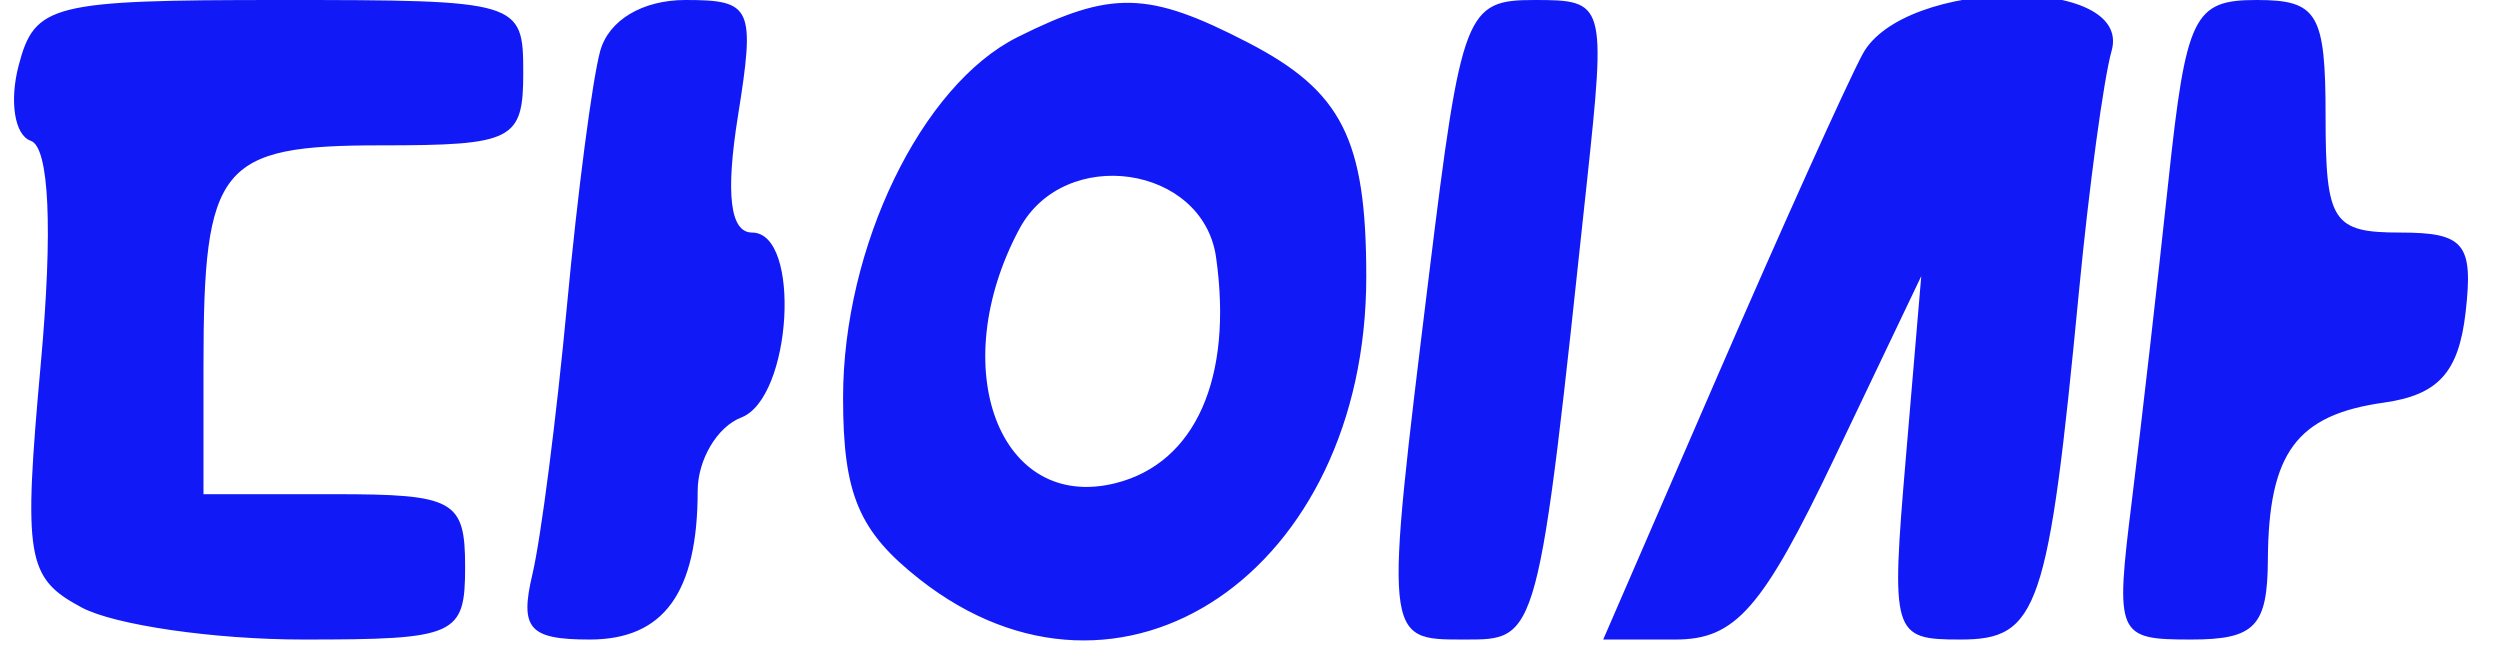
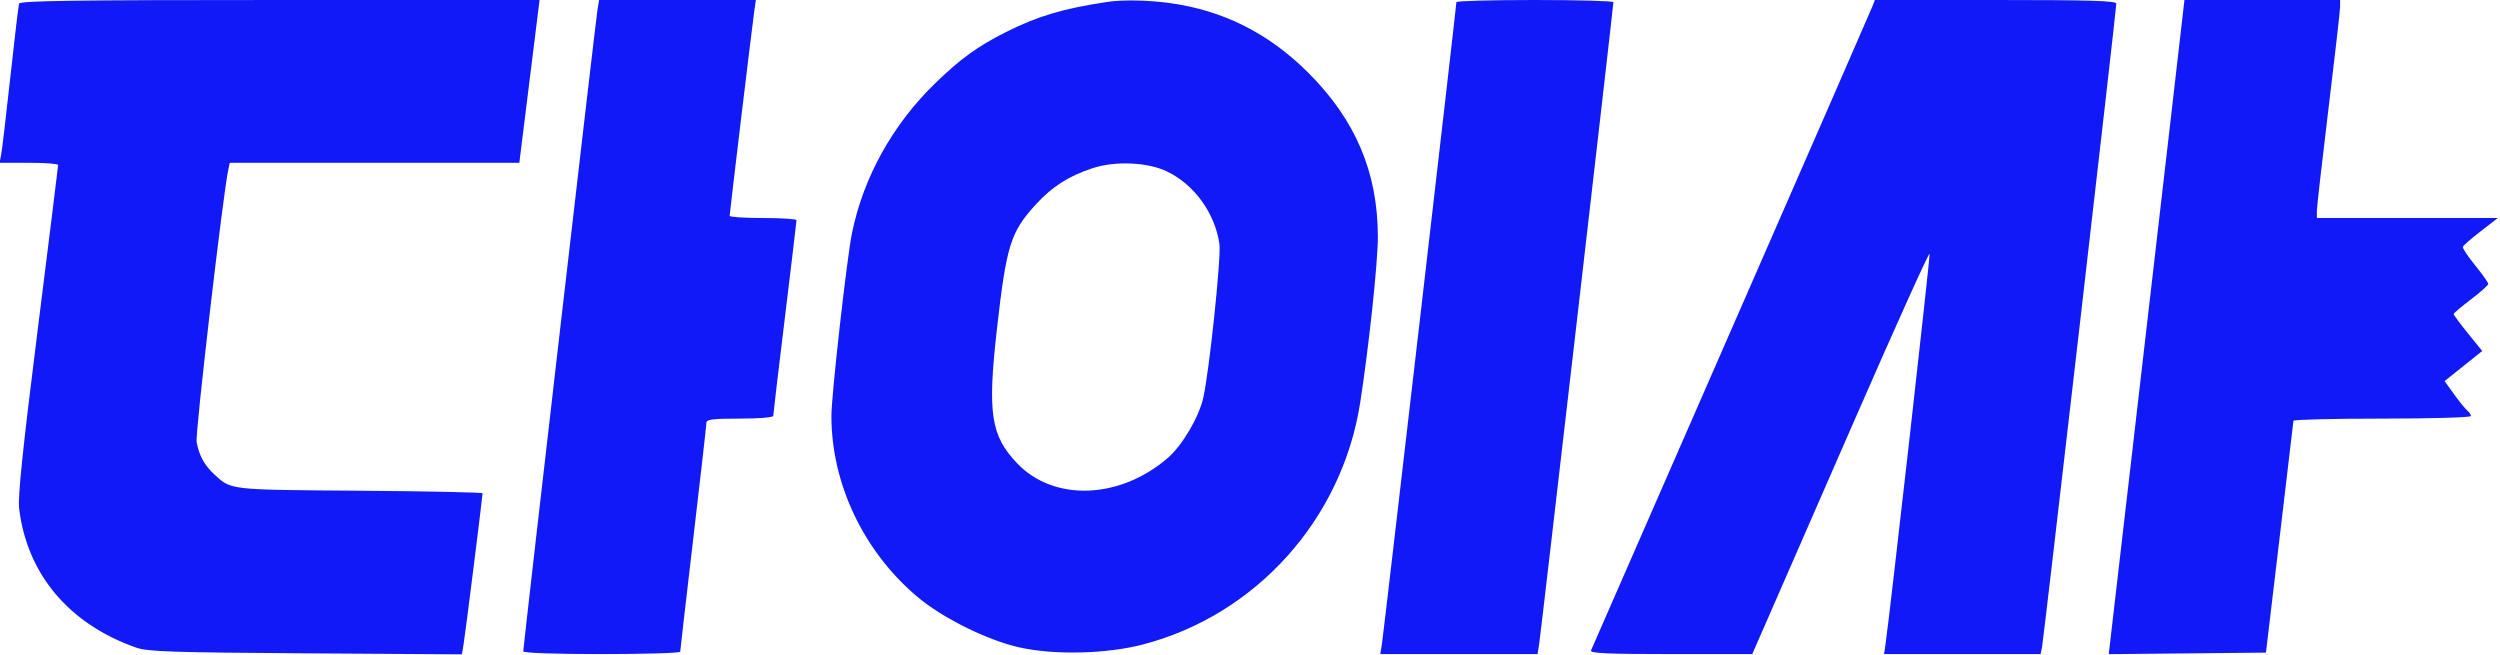
- <svg xmlns="http://www.w3.org/2000/svg" viewBox="0 0 86 23" fill="none">
-   <path d="M 0.642 2.250 C 0.317 3.488, 0.504 4.655, 1.059 4.844 C 1.694 5.062, 1.822 7.884, 1.405 12.490 C 0.796 19.203, 0.909 19.881, 2.806 20.896 C 3.940 21.503, 7.373 22, 10.434 22 C 15.704 22, 16 21.867, 16 19.500 C 16 17.204, 15.633 17, 11.500 17 L 7 17 7 12.582 C 7 5.680, 7.547 5, 13.107 5 C 17.660 5, 18 4.826, 18 2.500 C 18 0.032, 17.892 0, 9.617 0 C 1.765 0, 1.196 0.143, 0.642 2.250 M 20.648 1.750 C 20.380 2.712, 19.865 6.650, 19.505 10.500 C 19.144 14.350, 18.609 18.512, 18.316 19.750 C 17.872 21.626, 18.199 22, 20.285 22 C 22.830 22, 24 20.390, 24 16.887 C 24 15.815, 24.675 14.678, 25.500 14.362 C 27.241 13.693, 27.575 8, 25.872 8 C 25.116 8, 24.955 6.680, 25.384 4 C 25.984 0.250, 25.871 0, 23.579 0 C 22.103 0, 20.942 0.693, 20.648 1.750 M 35 1.279 C 31.695 2.930, 29.003 8.494, 29.002 13.677 C 29 17, 29.539 18.279, 31.635 19.927 C 38.560 25.375, 47 19.656, 47 9.517 C 47 4.787, 46.166 3.137, 42.928 1.463 C 39.497 -0.311, 38.241 -0.341, 35 1.279 M 49.160 9.442 C 47.607 22.077, 47.600 22, 50.371 22 C 52.928 22, 52.895 22.122, 54.591 6.250 C 55.249 0.091, 55.222 -0, 52.789 -0 C 50.421 -0, 50.274 0.382, 49.160 9.442 M 64.071 1.867 C 63.522 2.894, 61.289 7.844, 59.111 12.867 L 55.150 22 57.636 22 C 59.702 22, 60.629 20.941, 63.107 15.750 L 66.091 9.500 65.561 15.750 C 65.045 21.831, 65.096 22, 67.436 22 C 70.122 22, 70.462 20.999, 71.519 10 C 71.863 6.425, 72.367 2.712, 72.639 1.750 C 73.382 -0.873, 65.480 -0.765, 64.071 1.867 M 74.591 6.250 C 74.224 9.688, 73.657 14.637, 73.333 17.250 C 72.760 21.862, 72.819 22, 75.371 22 C 77.569 22, 78.003 21.549, 78.015 19.250 C 78.036 15.580, 79.002 14.272, 82 13.851 C 83.875 13.588, 84.579 12.813, 84.816 10.750 C 85.089 8.382, 84.776 8, 82.566 8 C 80.239 8, 80 7.628, 80 4 C 80 0.458, 79.728 -0, 77.629 -0 C 75.459 -0, 75.202 0.529, 74.591 6.250 M 35.067 7.874 C 32.503 12.666, 34.379 17.624, 38.377 16.620 C 41.120 15.932, 42.421 13.007, 41.833 8.852 C 41.383 5.676, 36.612 4.987, 35.067 7.874" fill="#1219F7" fill-rule="evenodd" />
+ <svg xmlns="http://www.w3.org/2000/svg" viewBox="0 0 860 225" fill="none">
+   <path d="M 6.557 1.250 C 6.349 1.938, 4.999 13.300, 3.559 26.500 C 2.119 39.700, 0.693 51.738, 0.391 53.250 L -0.159 56 9.921 56 C 15.464 56, 20 56.339, 20 56.753 C 20 57.168, 16.833 82.705, 12.962 113.503 C 7.763 154.861, 6.098 170.938, 6.590 175 C 9.327 197.557, 23.822 214.737, 46.914 222.795 C 50.845 224.166, 59.175 224.445, 105.196 224.746 L 158.891 225.096 159.453 221.798 C 160.001 218.577, 166 170.839, 166 169.696 C 166 169.378, 146.988 168.979, 123.750 168.809 C 78.419 168.477, 79.584 168.610, 73.661 163.128 C 70.304 160.021, 68.527 156.764, 67.635 152.086 C 67.101 149.281, 76.692 66.832, 78.551 58.250 L 79.038 56 128.845 56 L 178.653 56 182.131 28 L 185.610 0 96.273 0 C 25.674 0, 6.858 0.262, 6.557 1.250 M 205.544 3.250 C 204.957 6.738, 180 222.466, 180 224.052 C 180 224.626, 190.650 225, 207 225 C 221.850 225, 234 224.634, 234 224.186 C 234 223.739, 236.025 206.155, 238.500 185.110 C 240.975 164.066, 243 146.207, 243 145.424 C 243 144.275, 245.217 144, 254.500 144 C 261.225 144, 266 143.599, 266 143.035 C 266 142.504, 267.799 127.316, 269.998 109.285 C 272.197 91.253, 273.997 76.162, 273.998 75.750 C 273.999 75.338, 268.825 75, 262.500 75 C 256.175 75, 251.001 74.662, 251.002 74.250 C 251.005 73.254, 258.786 8.559, 259.481 3.750 L 260.024 0 233.057 -0 L 206.091 -0 205.544 3.250 M 381 0.648 C 365.689 2.947, 356.956 5.544, 346 11.055 C 336.385 15.891, 330.418 20.206, 321.794 28.558 C 307.123 42.769, 297.025 60.922, 293.085 80.165 C 291.312 88.826, 286.009 135.935, 286.004 143.066 C 285.989 166.355, 297.021 189.614, 315.490 205.237 C 324.086 212.508, 339.493 220.177, 350.500 222.662 C 362.685 225.414, 380.657 224.992, 393.340 221.657 C 432.200 211.439, 461.685 178.558, 467.908 138.500 C 470.928 119.061, 473.998 90.217, 473.985 81.411 C 473.952 59.255, 466.293 41.225, 450.024 25 C 436.449 11.463, 420.872 3.619, 402.489 1.062 C 395.127 0.038, 386.206 -0.134, 381 0.648 M 501 0.735 C 501 2.111, 476.015 217.481, 475.418 221.250 L 474.824 225 501.867 225 L 528.909 225 529.447 221.750 C 530.001 218.400, 555.018 2.090, 555.007 0.750 C 555.003 0.337, 542.850 0, 528 0 C 513.150 0, 501 0.331, 501 0.735 M 644.084 2.250 C 643.608 3.488, 621.756 53.550, 595.524 113.500 C 569.293 173.450, 547.596 223.063, 547.309 223.750 C 546.898 224.733, 552.772 225, 574.777 225 L 602.769 225 607.701 213.750 C 610.414 207.563, 624.078 176.293, 638.067 144.263 C 652.055 112.232, 663.627 86.599, 663.782 87.299 C 664.014 88.347, 650.160 211.029, 648.599 221.750 L 648.126 225 675.044 225 L 701.962 225 702.444 222.750 C 702.978 220.254, 728.028 3.239, 728.011 1.250 C 728.002 0.270, 719.023 0, 686.475 0 L 644.950 0 644.084 2.250 M 746.638 41.750 C 743.991 64.713, 738.131 115.345, 733.617 154.266 L 725.409 225.031 752.447 224.766 L 779.484 224.500 784.184 185 C 786.770 163.275, 788.911 145.162, 788.942 144.750 C 788.974 144.338, 802.725 144, 819.500 144 C 836.330 144, 850 143.607, 850 143.122 C 850 142.640, 849.416 141.760, 848.702 141.168 C 847.988 140.575, 845.951 138.068, 844.176 135.595 L 840.948 131.100 847.413 125.919 L 853.879 120.738 848.939 114.634 C 846.223 111.276, 844.018 108.297, 844.041 108.014 C 844.064 107.732, 846.745 105.475, 850 103 C 853.255 100.525, 855.936 98.132, 855.959 97.683 C 855.982 97.233, 853.958 94.359, 851.463 91.295 C 848.967 88.231, 847.054 85.359, 847.213 84.913 C 847.371 84.466, 850.142 82.053, 853.370 79.550 L 859.241 75 828.120 75 L 797 75 797 72.619 C 797 71.310, 798.800 55.450, 801 37.375 C 803.200 19.301, 805 3.497, 805 2.256 L 805 0 778.226 0 L 751.452 0 746.638 41.750 M 375.798 57.871 C 367.547 60.596, 361.943 64.188, 356.282 70.382 C 347.610 79.870, 346.192 84.441, 342.911 113.480 C 339.673 142.139, 340.840 149.844, 349.856 159.336 C 362.468 172.614, 385.172 171.820, 401.740 157.521 C 406.699 153.241, 412.442 143.485, 413.935 136.804 C 416.016 127.490, 420.117 88.490, 419.487 84 C 418.002 73.416, 410.903 63.552, 401.494 58.997 C 394.837 55.774, 383.636 55.284, 375.798 57.871" fill="#1219F7" fill-rule="evenodd" />
</svg>
